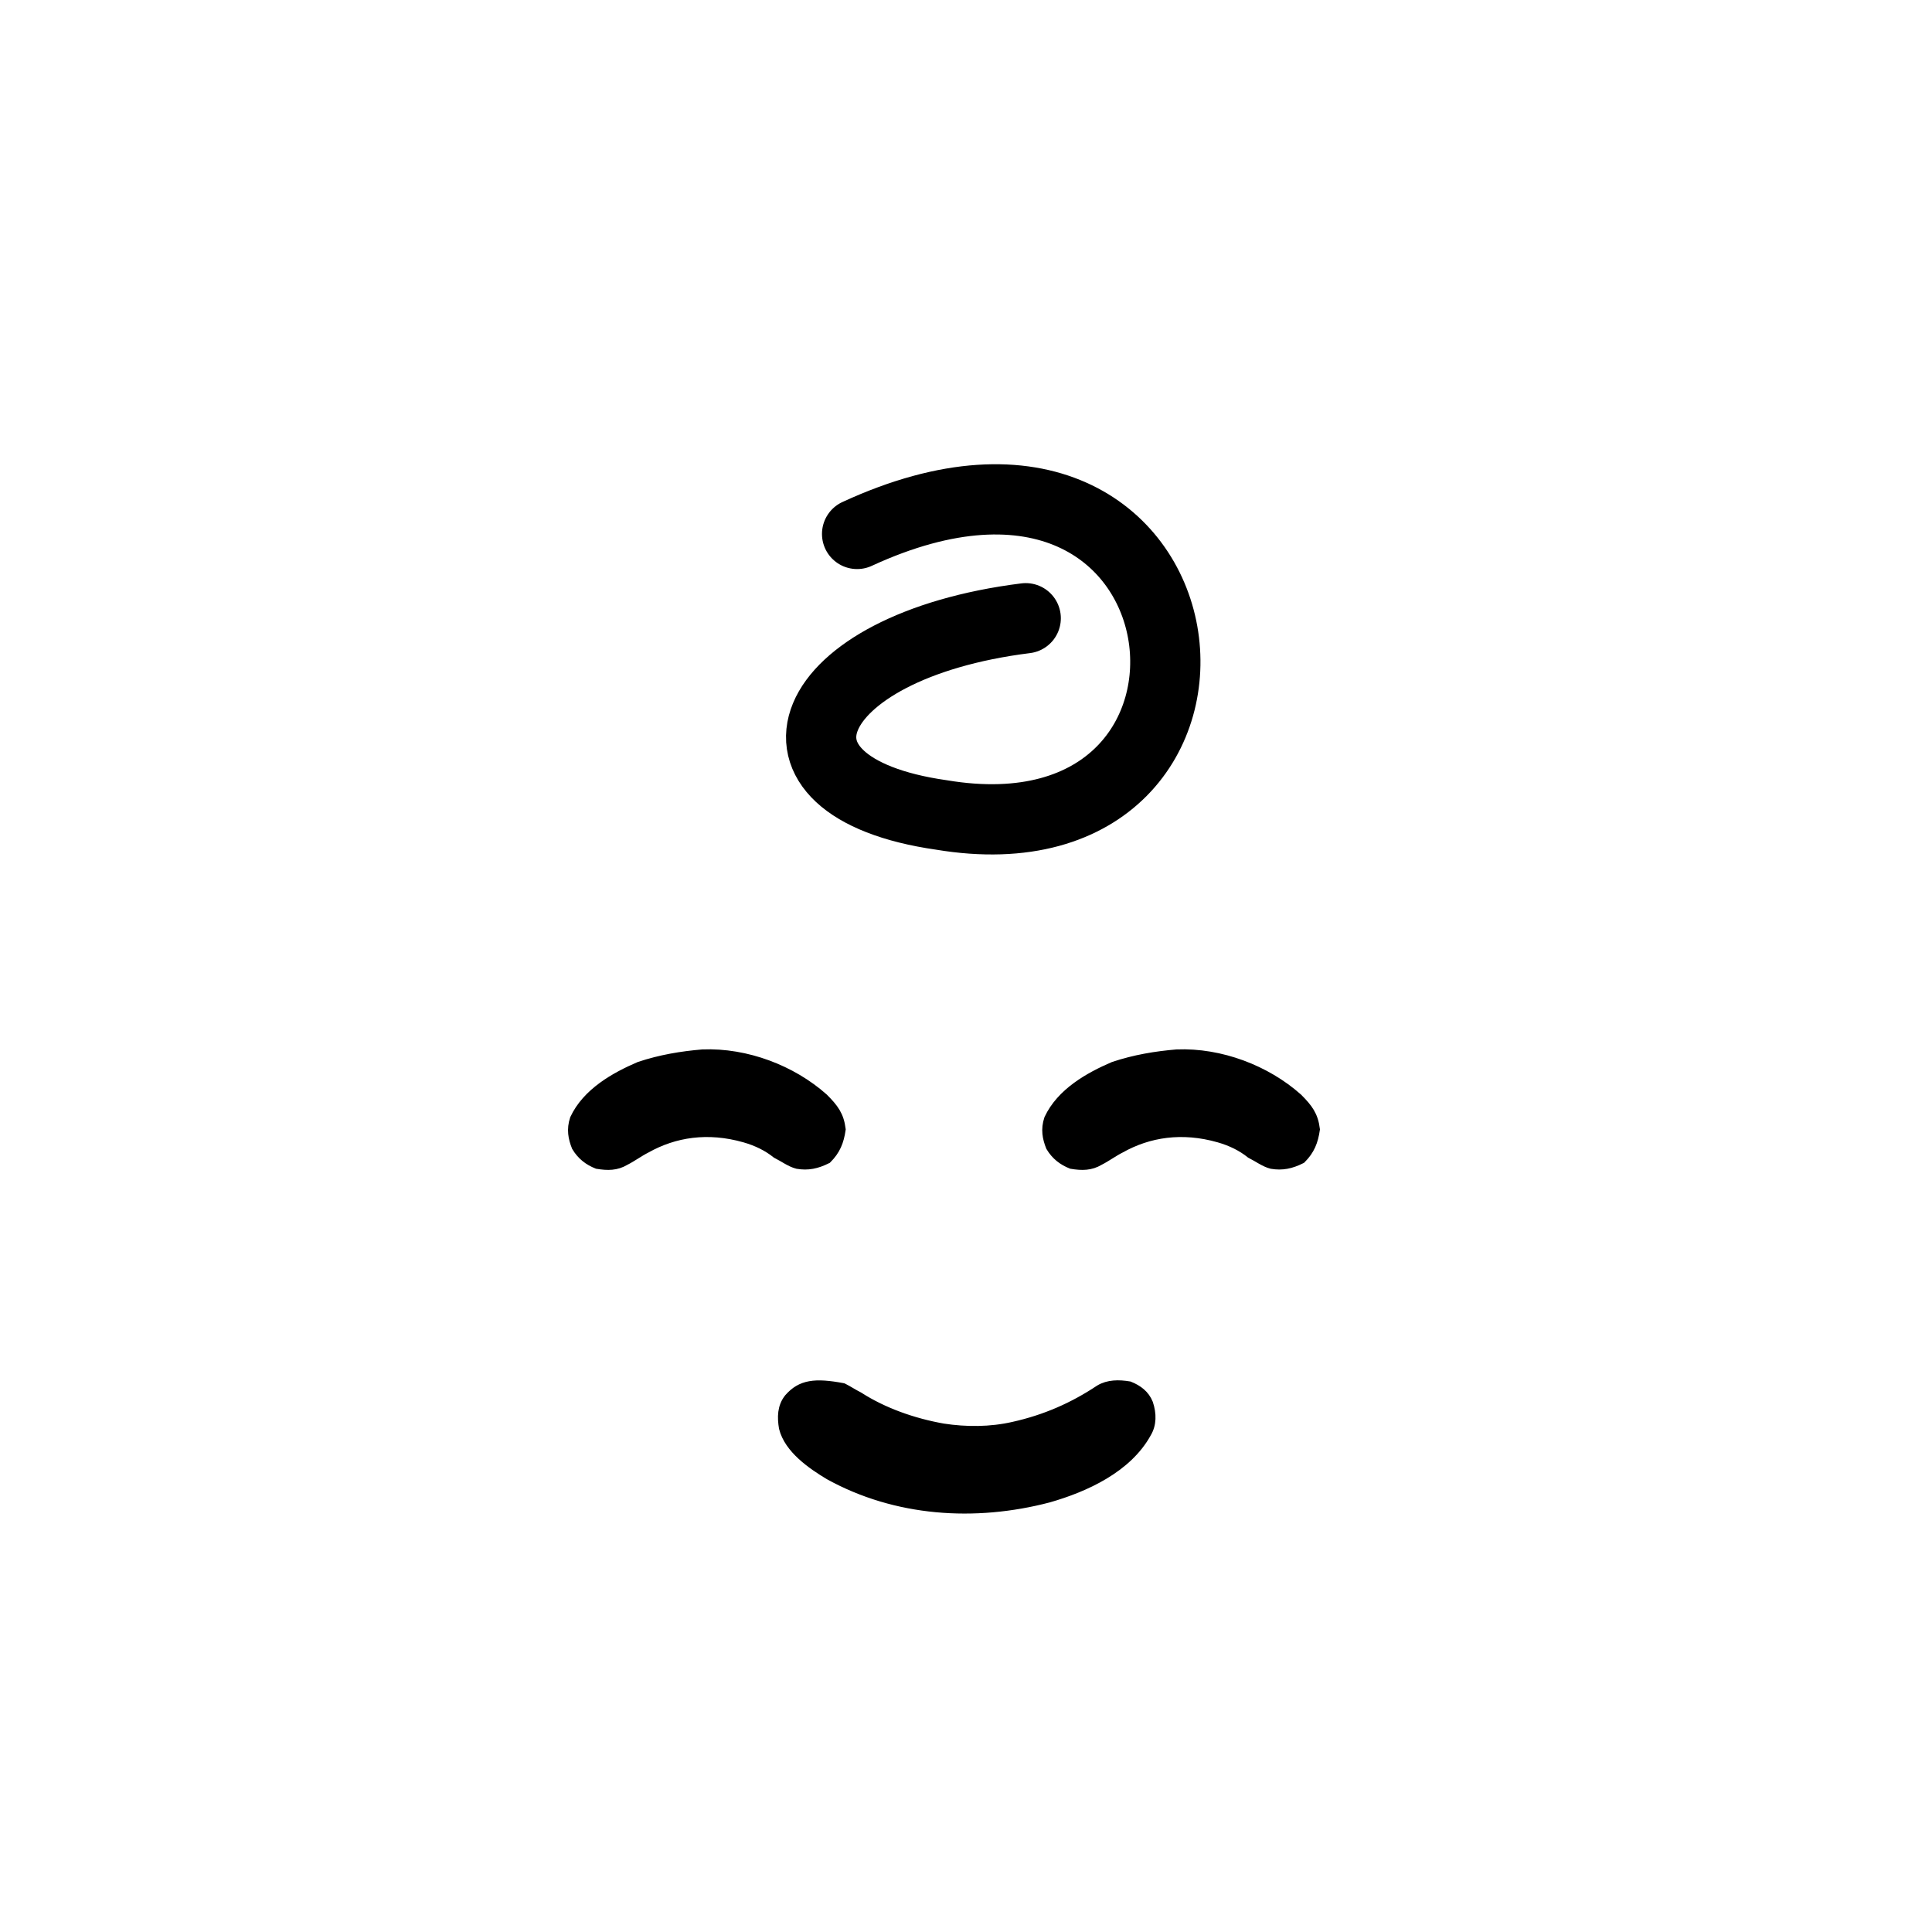
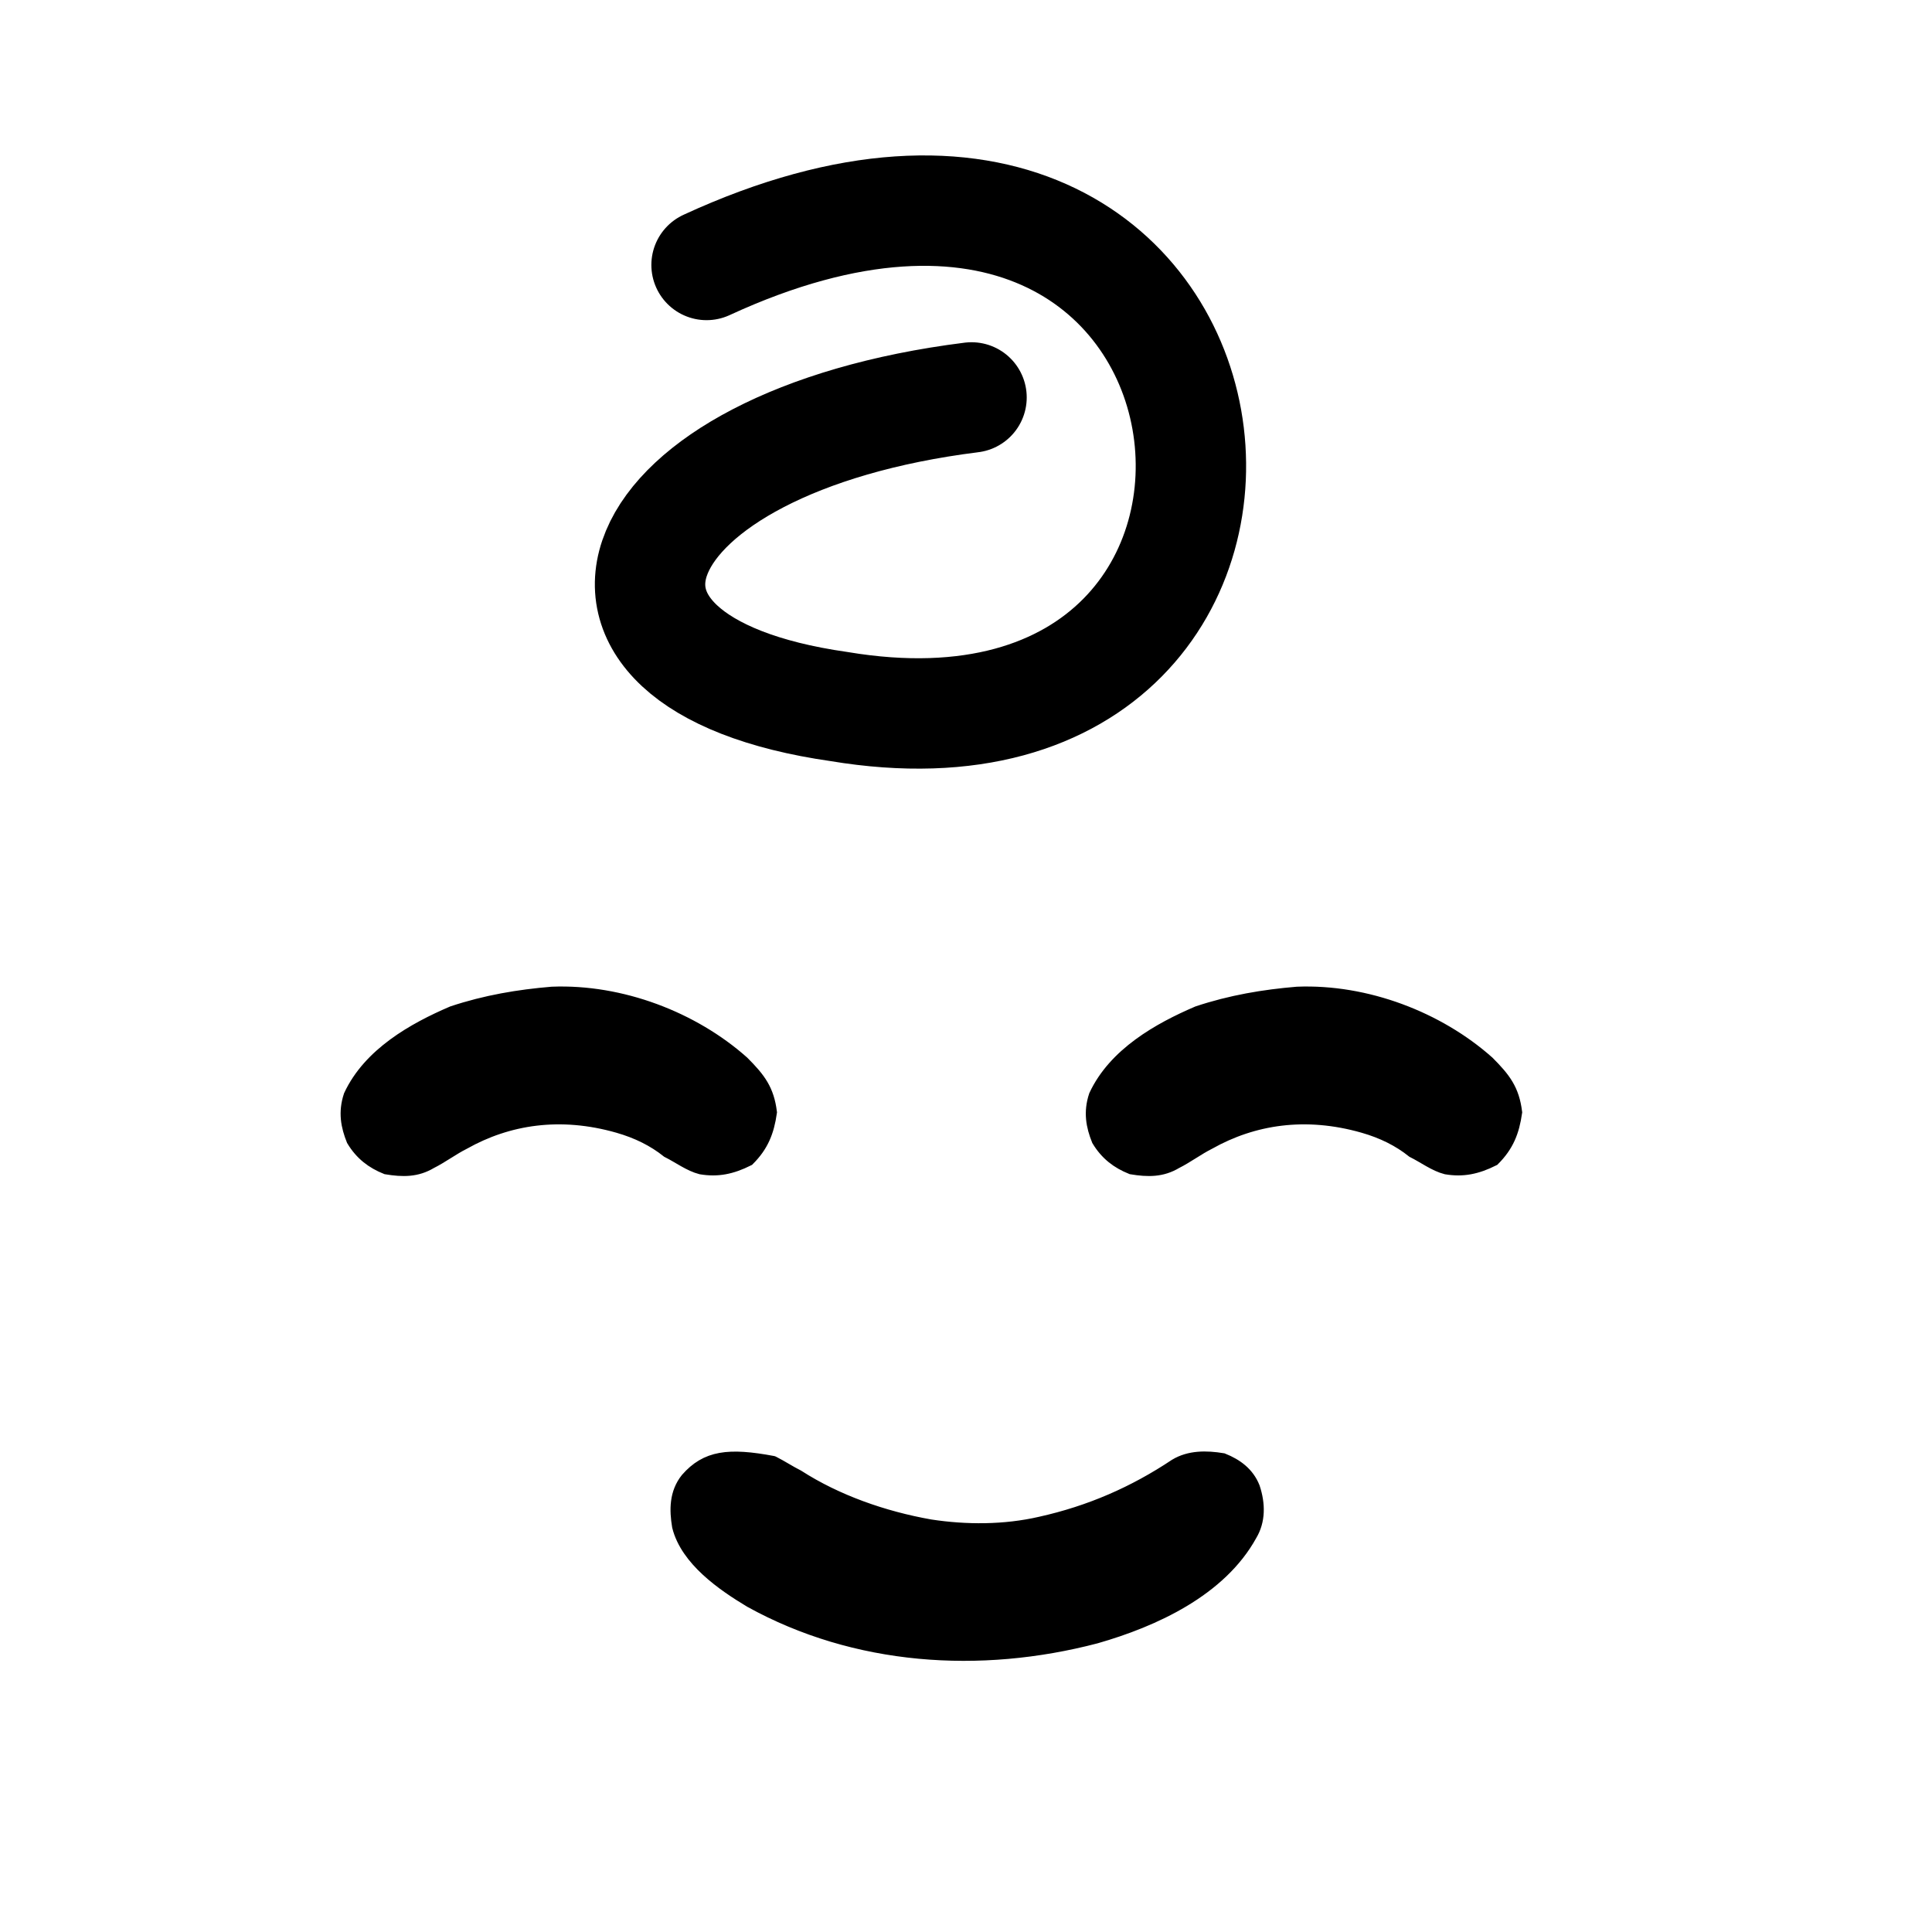
- <svg xmlns="http://www.w3.org/2000/svg" width="120" height="120" viewBox="0 0 110 110">
+ <svg xmlns="http://www.w3.org/2000/svg" width="120" height="120" viewBox="0 0 70 70">

  // hair
-   <path d="M46 28            c26 -12 30 24 6 20            c-14 -2 -10 -12 6 -14" fill="none" stroke="black" stroke-width="5" stroke-linecap="round" transform="scale(0.8) translate(15,10)" />
+   <path d="M46 28            c26 -12 30 24 6 20            c-14 -2 -10 -12 6 -14" fill="none" stroke="black" stroke-width="5" stroke-linecap="round" transform="scale(0.8) translate(-14,-16)" />

// left eye
-   <path d=" M0 0 C25 -1 51 9 69 25 C75 31 78 35 79 43 C78 50 76 55 71 60 C65 63 60 64 54 63 C50 62 46 59 42 57 C37 53 31 50 24 48 C3 42 -16 45 -32 54 C-36 56 -40 59 -44 61 C-49 64 -54 64 -60 63 C-65 61 -69 58 -72 53 C-74 48 -75 43 -73 37 C-66 22 -50 13 -36 7 C-24 3 -12 1 0 0 " fill="black" stroke="black" stroke-width="5" stroke-linecap="round" transform="translate(62,48) scale(0.1) translate(-220,120)" />
+   <path d=" M0 0 C25 -1 51 9 69 25 C75 31 78 35 79 43 C78 50 76 55 71 60 C65 63 60 64 54 63 C50 62 46 59 42 57 C37 53 31 50 24 48 C3 42 -16 45 -32 54 C-36 56 -40 59 -44 61 C-49 64 -54 64 -60 63 C-65 61 -69 58 -72 53 C-74 48 -75 43 -73 37 C-66 22 -50 13 -36 7 C-24 3 -12 1 0 0 " fill="black" stroke="black" stroke-width="5" stroke-linecap="round" transform="translate(62,48) scale(0.1) translate(-420,-120)" />

  // right eye
-   <path d=" M0 0 C25 -1 51 9 69 25 C75 31 78 35 79 43 C78 50 76 55 71 60 C65 63 60 64 54 63 C50 62 46 59 42 57 C37 53 31 50 24 48 C3 42 -16 45 -32 54 C-36 56 -40 59 -44 61 C-49 64 -54 64 -60 63 C-65 61 -69 58 -72 53 C-74 48 -75 43 -73 37 C-66 22 -50 13 -36 7 C-24 3 -12 1 0 0 " fill="black" stroke="black" stroke-width="5" stroke-linecap="round" transform="translate(62,48) scale(0.1) translate(50,120)" />
+   <path d=" M0 0 C25 -1 51 9 69 25 C75 31 78 35 79 43 C78 50 76 55 71 60 C65 63 60 64 54 63 C50 62 46 59 42 57 C37 53 31 50 24 48 C3 42 -16 45 -32 54 C-36 56 -40 59 -44 61 C-49 64 -54 64 -60 63 C-65 61 -69 58 -72 53 C-74 48 -75 43 -73 37 C-66 22 -50 13 -36 7 C-24 3 -12 1 0 0 " fill="black" stroke="black" stroke-width="5" stroke-linecap="round" transform="translate(62,48) scale(0.1) translate(-150,-120)" />
  

  // mouth
-   <path d=" M40 70 C43 71.5 46 73.5 49 75 C63 84 80 90 97 93 C110 95 124 95 137 92 C155 88 171 81 186 71 C191 68 197 68 203 69 C208 71 212 74 214 79 C216 85 216 91 213 96 C202 116 178 127 157 133 C115 144 70 141 32 120 C22 114 9 105 6 93 C5 87 5 81 9 76 C16 68 24 67 40 70 " fill="black" stroke="black" stroke-width="5" stroke-linecap="round" transform="scale(0.1) translate(440, 720)" />
+   <path d=" M40 70 C43 71.5 46 73.5 49 75 C63 84 80 90 97 93 C110 95 124 95 137 92 C155 88 171 81 186 71 C191 68 197 68 203 69 C208 71 212 74 214 79 C216 85 216 91 213 96 C202 116 178 127 157 133 C115 144 70 141 32 120 C22 114 9 105 6 93 C5 87 5 81 9 76 C16 68 24 67 40 70 " fill="black" stroke="black" stroke-width="5" stroke-linecap="round" transform="scale(0.1) translate(240, 460)" />
</svg>
